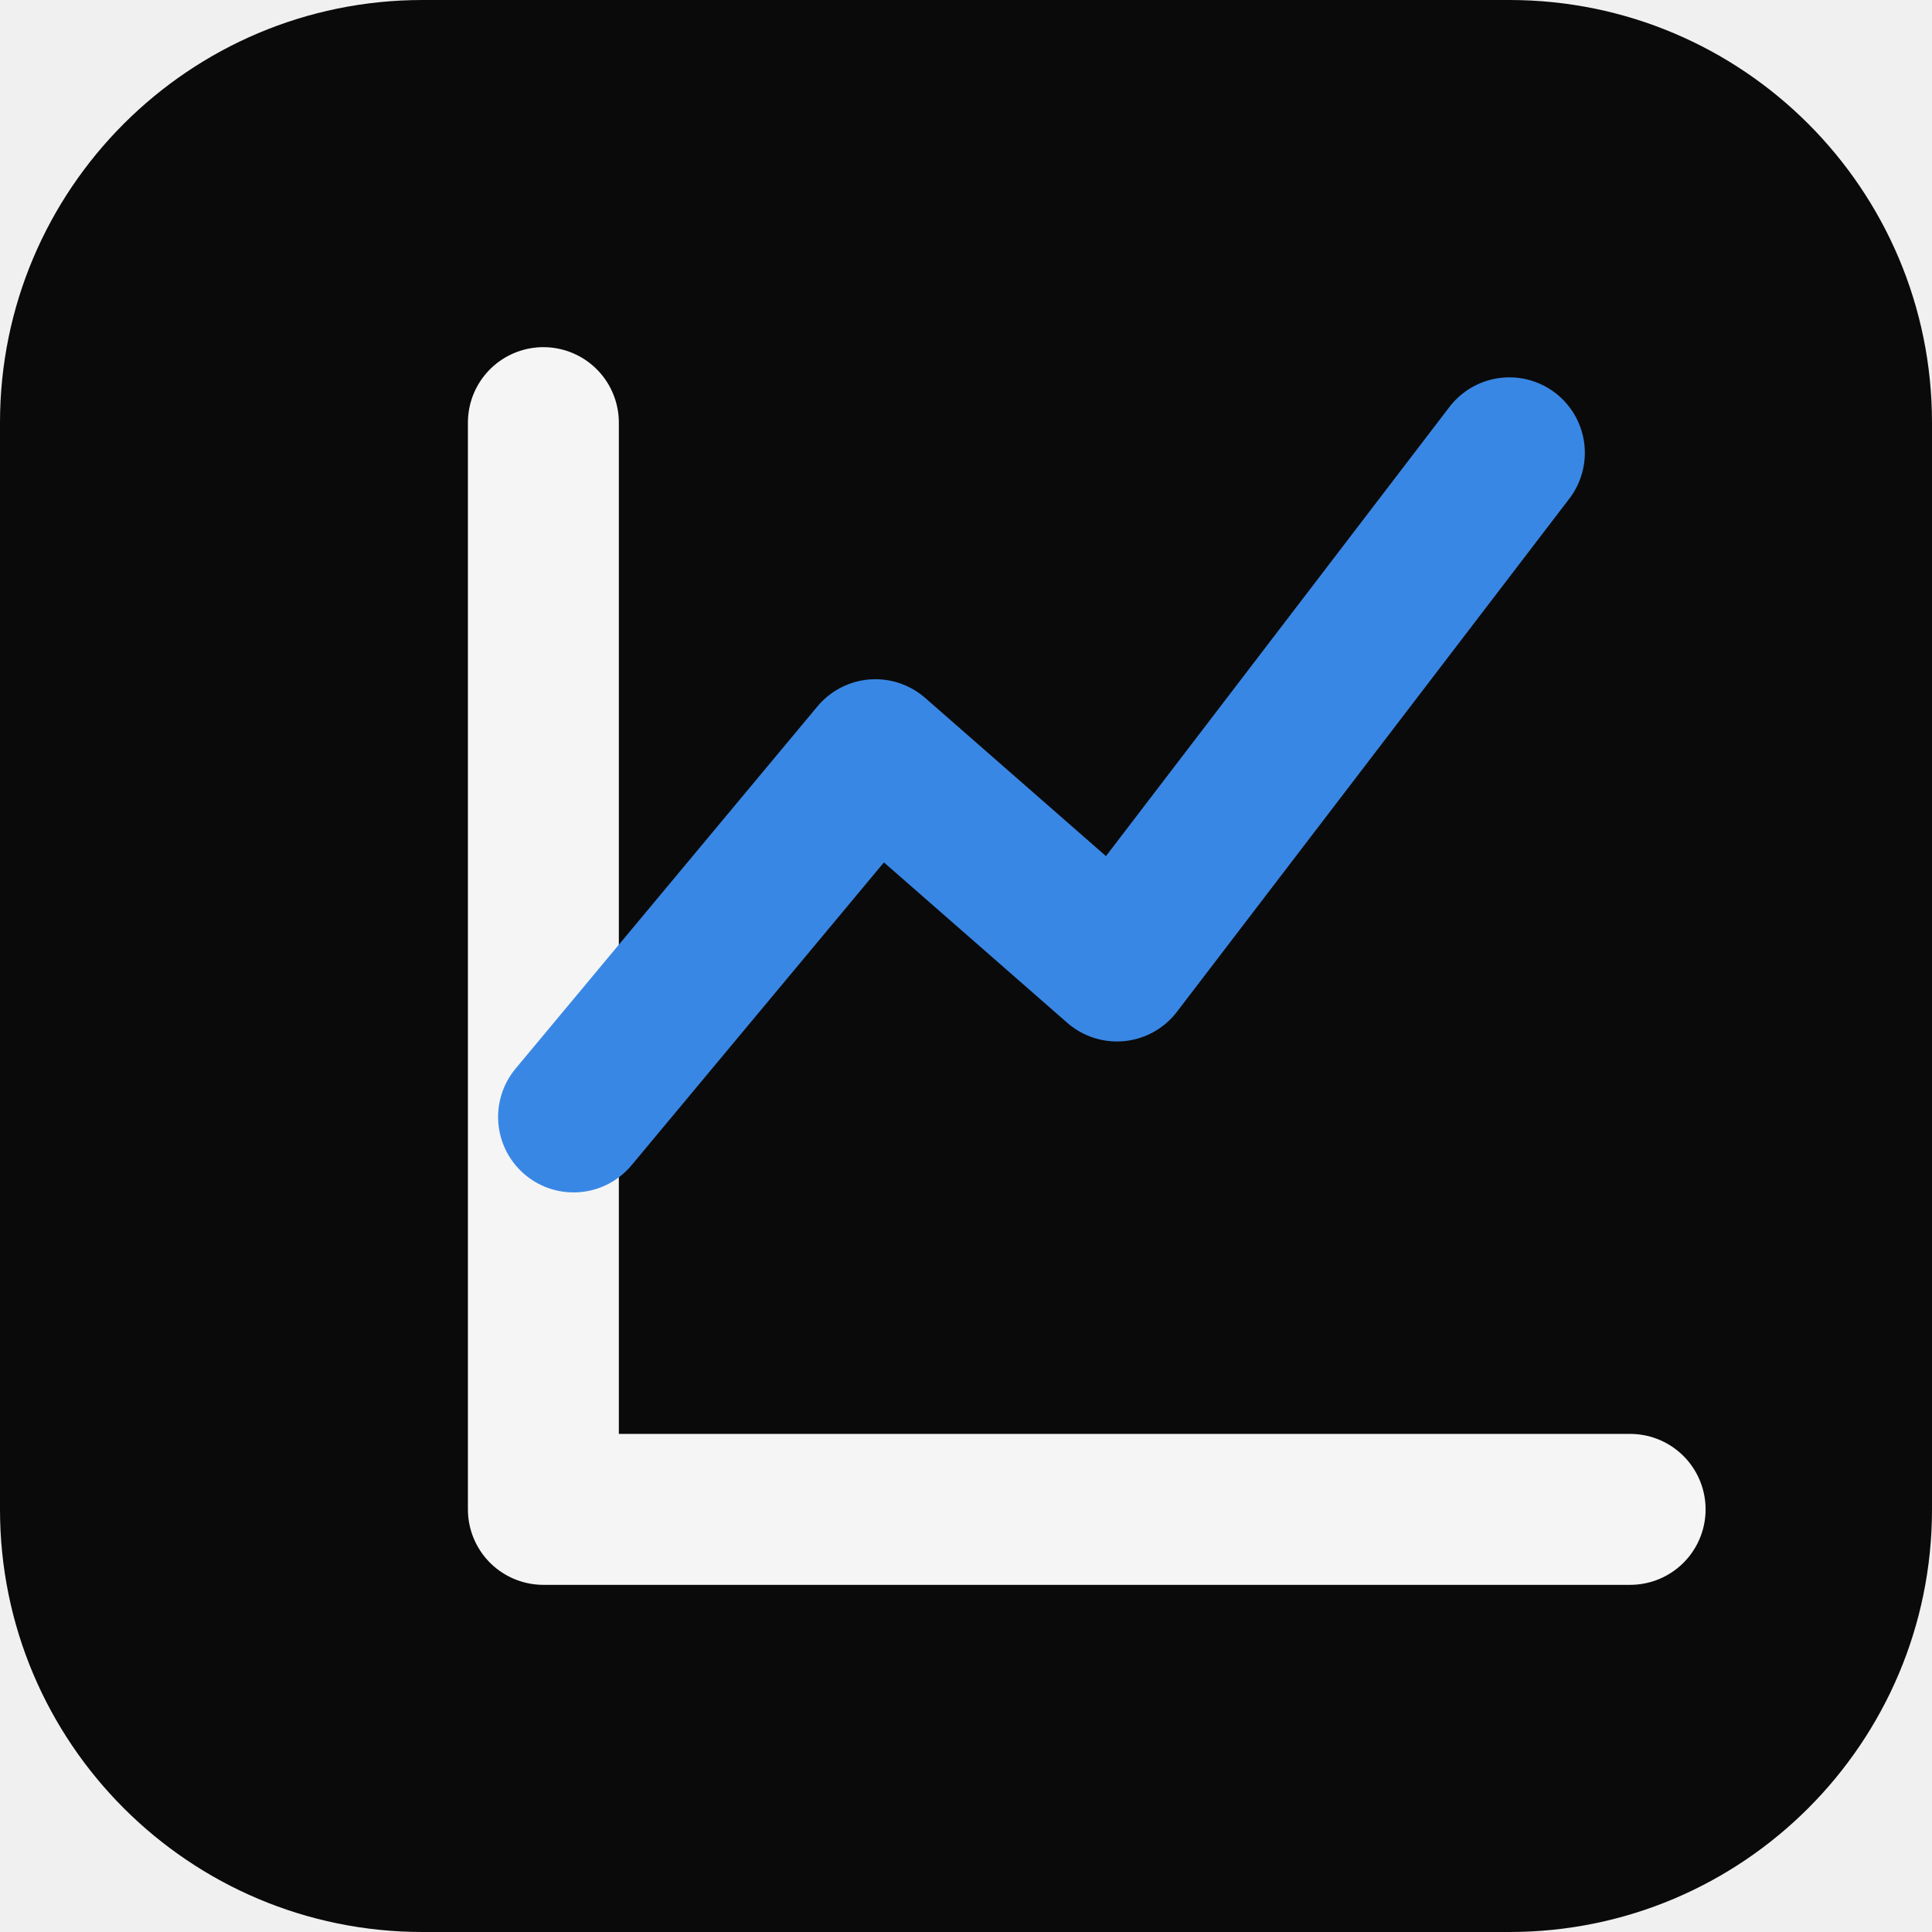
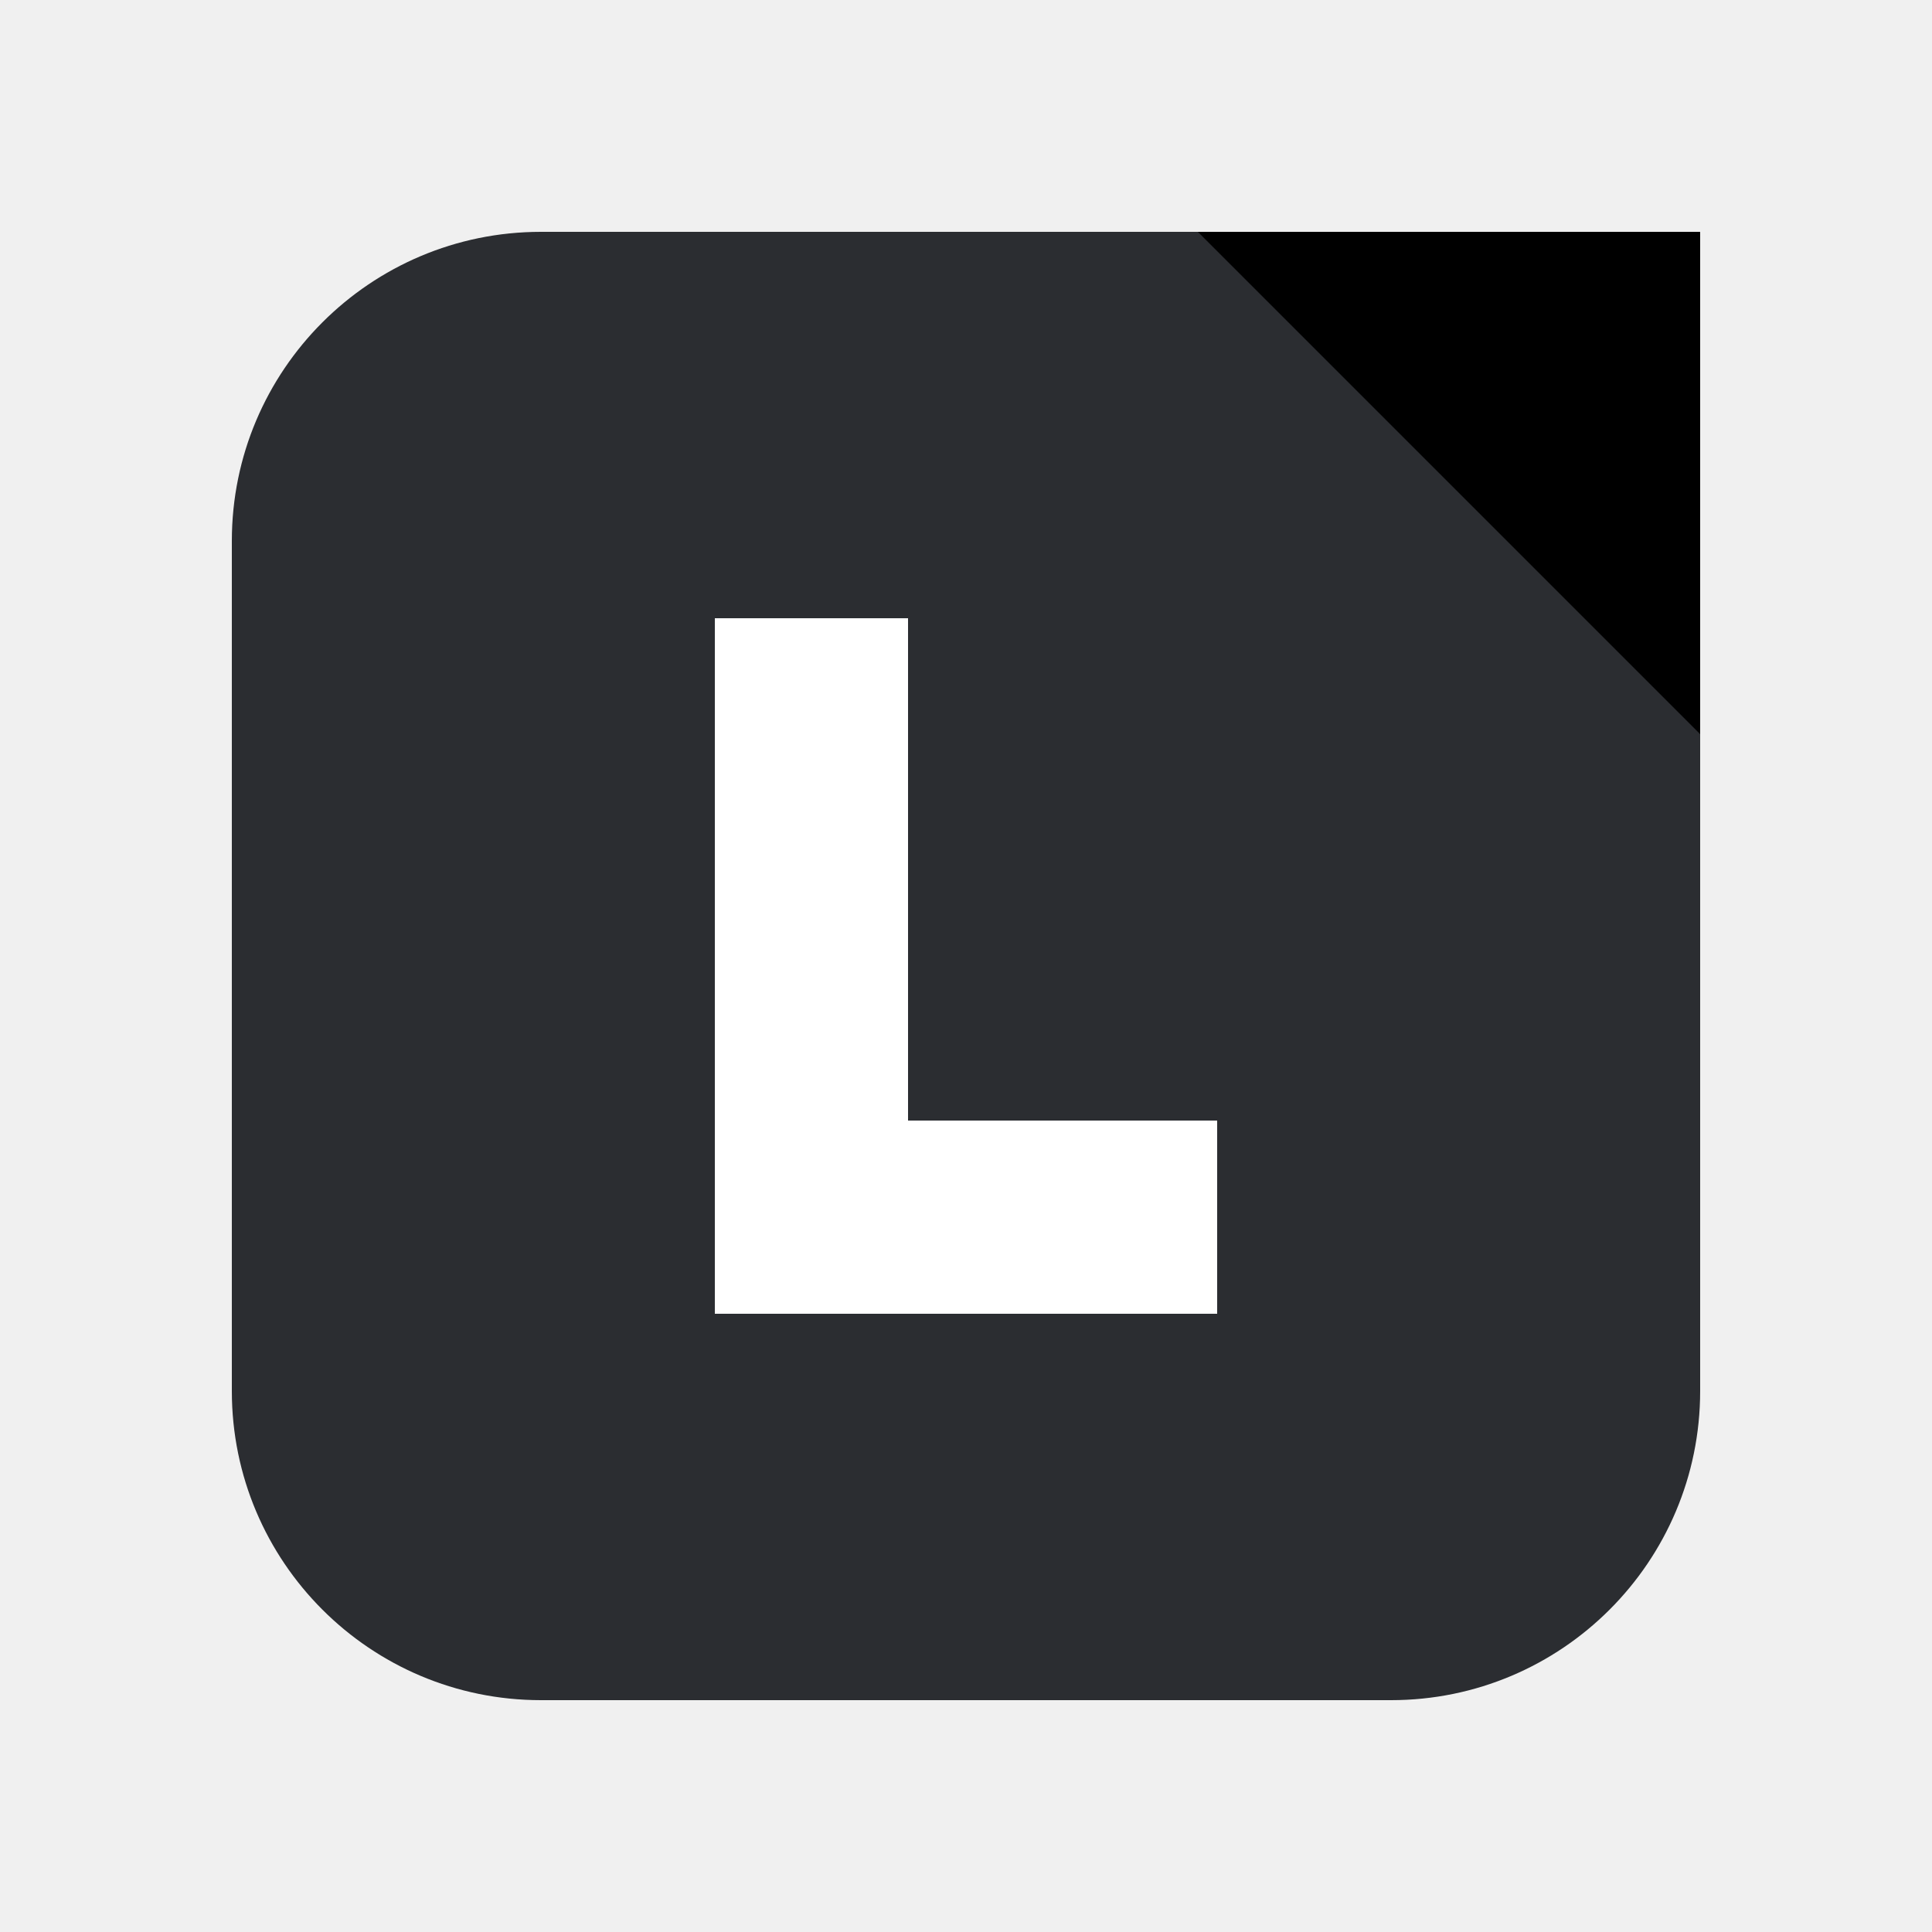
- <svg xmlns="http://www.w3.org/2000/svg" viewBox="0 0 32 32">
-   <rect width="32" height="32" rx="7" fill="#0a0a0a" />
-   <path d="M9 7v18h18" fill="none" stroke="#f5f5f5" stroke-width="2.5" stroke-linecap="round" stroke-linejoin="round" />
-   <path d="M9.5 18.5l5-6 4 3.5 6.5-8.5" fill="none" stroke="#3987e5" stroke-width="2.5" stroke-linecap="round" stroke-linejoin="round" />
+ <svg xmlns="http://www.w3.org/2000/svg" viewBox="0 0 100 100">
+   <path d="M28,12 L88,12 L88,72 A16,16 0 0 1 72,88 L28,88 A16,16 0 0 1 12,72 L12,28 A16,16 0 0 1 28,12 Z" fill="#2b2d31" />
+   <polygon points="62,12 88,12 88,38" fill="oklch(53% 0.24 25)" />
+   <g fill="#ffffff">
+     <rect x="37" y="32" width="10" height="36" />
+     <rect x="37" y="58" width="26" height="10" />
+   </g>
</svg>
